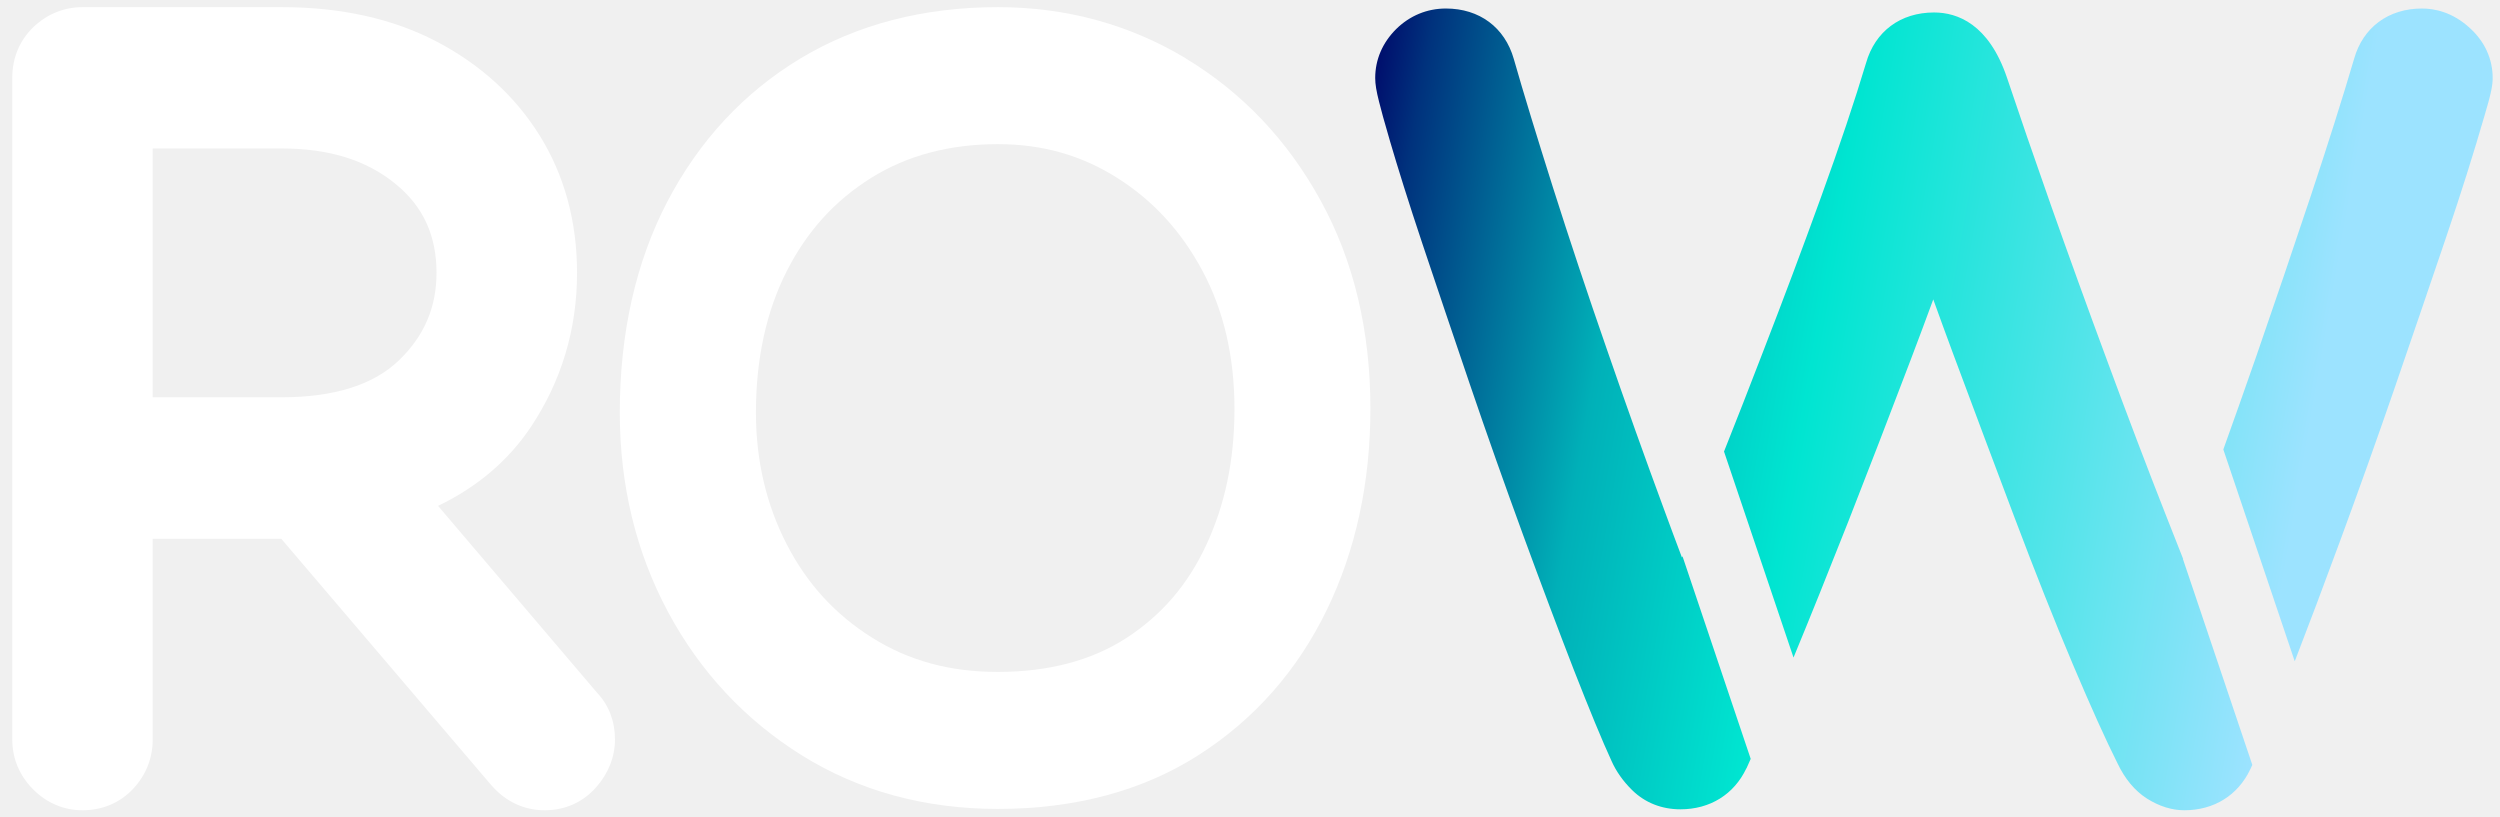
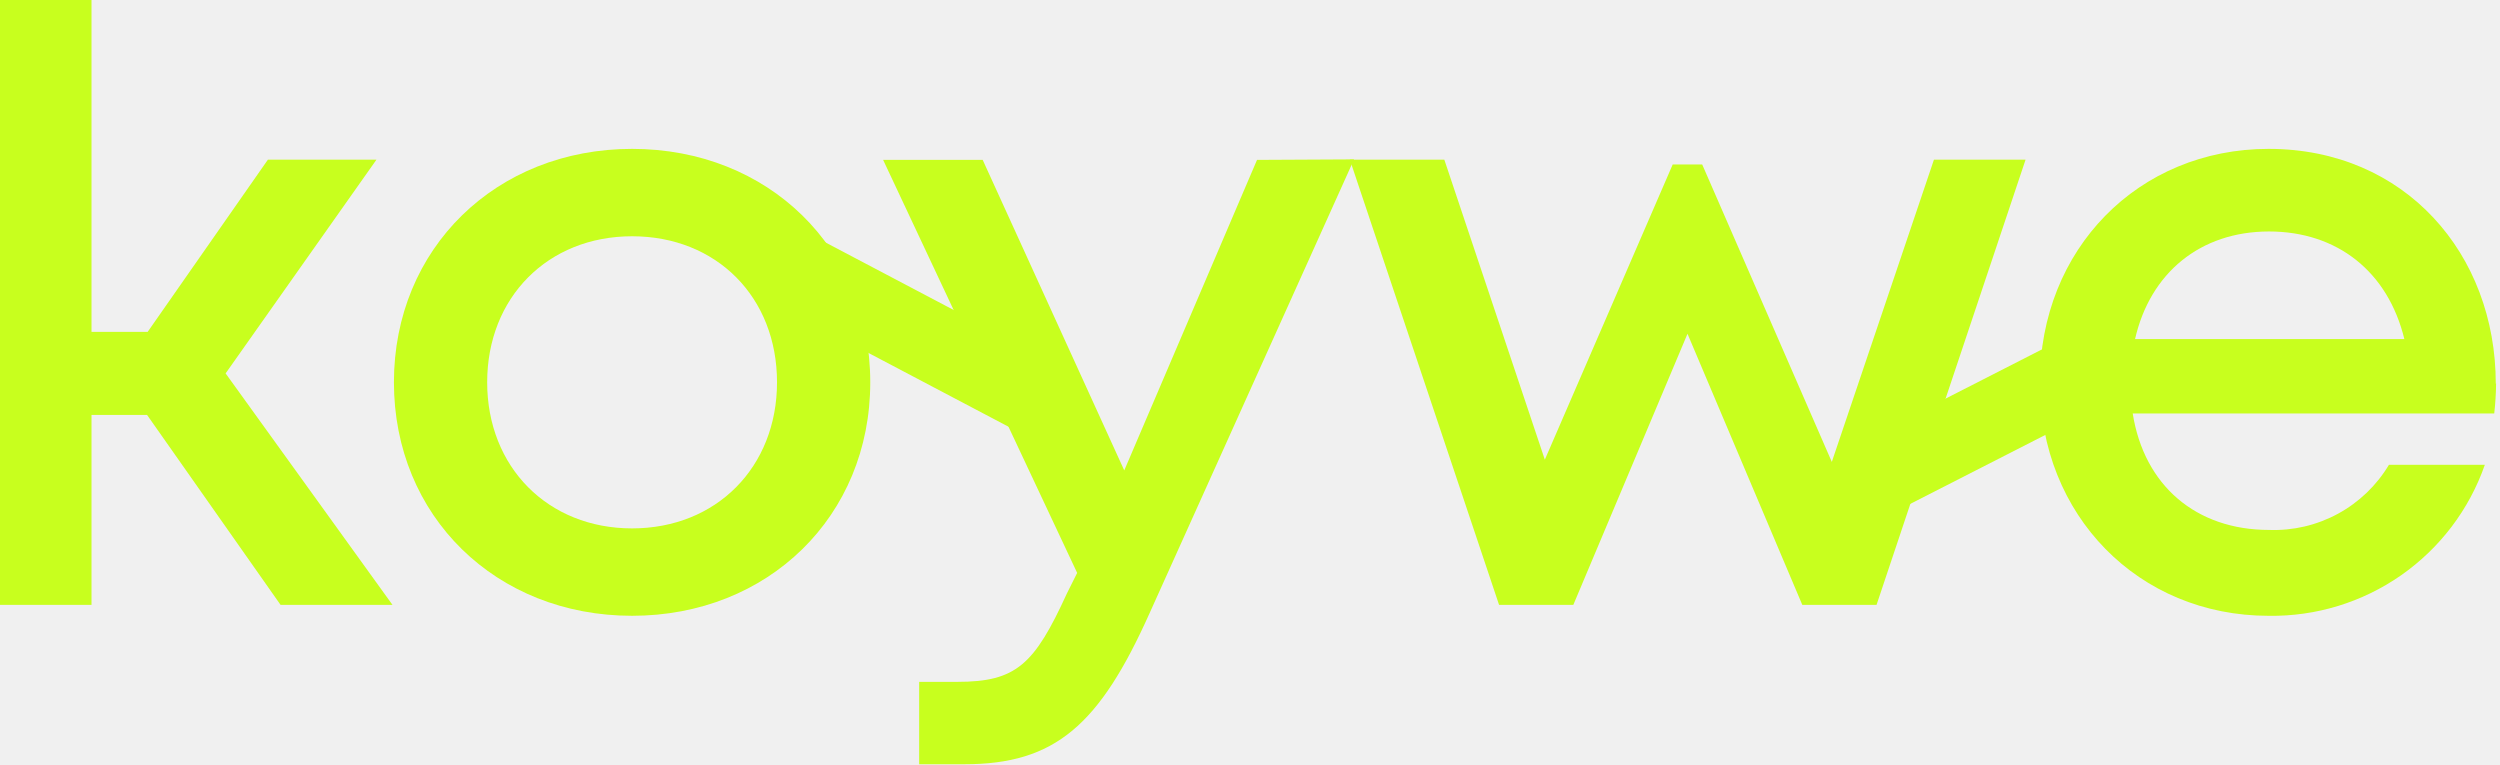
- <svg xmlns="http://www.w3.org/2000/svg" width="193" height="63" viewBox="0 0 193 63" fill="none">
-   <path d="M33.821 39.051C36.848 37.598 39.246 35.554 40.984 32.96C43.349 29.406 44.548 25.408 44.548 21.066C44.548 17.109 43.578 13.538 41.661 10.46C39.76 7.407 37.068 4.96 33.666 3.187C30.305 1.439 26.3 0.552 21.756 0.552H6.371C4.968 0.552 3.671 1.069 2.627 2.046C1.526 3.081 0.947 4.451 0.947 6.011V57.093C0.947 58.546 1.501 59.876 2.554 60.935C3.606 61.994 4.927 62.552 6.371 62.552C7.921 62.552 9.284 61.969 10.303 60.87C11.274 59.819 11.788 58.514 11.788 57.102V41.596H21.716L37.933 60.623C37.933 60.623 37.957 60.648 37.965 60.656C39.058 61.896 40.47 62.552 42.052 62.552C43.635 62.552 45.022 61.928 46.049 60.746C46.979 59.679 47.477 58.415 47.477 57.102C47.477 55.698 47.012 54.459 46.123 53.514L33.83 39.067L33.821 39.051ZM30.795 27.821C28.837 29.709 25.794 30.67 21.748 30.67H11.788V11.462H21.748C25.435 11.462 28.331 12.373 30.591 14.244C32.687 15.976 33.699 18.209 33.699 21.066C33.699 23.725 32.753 25.933 30.795 27.821Z" fill="white" />
-   <path d="M91.555 4.512C87.193 1.888 82.302 0.552 77.031 0.552C71.286 0.552 66.157 1.888 61.795 4.512C57.425 7.144 53.964 10.874 51.507 15.589C49.081 20.249 47.848 25.728 47.848 31.858C47.848 37.464 49.104 42.641 51.57 47.237C54.051 51.865 57.528 55.587 61.906 58.314C66.307 61.057 71.396 62.449 77.023 62.449C82.997 62.449 88.212 61.049 92.519 58.298C96.818 55.555 100.153 51.778 102.428 47.086C104.665 42.482 105.795 37.25 105.795 31.548C105.795 25.529 104.507 20.122 101.954 15.486C99.402 10.826 95.893 7.136 91.539 4.512H91.555ZM93.12 42.077C91.705 45.13 89.69 47.476 86.964 49.249C84.285 50.99 80.942 51.873 77.031 51.873C73.325 51.873 70.148 51.006 67.319 49.225C64.466 47.428 62.309 45.074 60.736 42.021C59.156 38.959 58.358 35.54 58.358 31.858C58.358 27.692 59.164 24.018 60.744 20.917C62.317 17.831 64.45 15.486 67.263 13.728C70.021 12.003 73.309 11.128 77.031 11.128C80.46 11.128 83.471 11.979 86.229 13.72C89.026 15.486 91.184 17.839 92.835 20.917C94.471 23.97 95.301 27.549 95.301 31.556C95.301 35.564 94.566 38.959 93.12 42.084V42.077Z" fill="white" />
-   <path d="M129.893 42.956L135.154 58.584C135.05 58.832 134.946 59.065 134.843 59.284C134.843 59.298 134.828 59.313 134.813 59.328C133.865 61.327 132.012 62.479 129.73 62.479C128.277 62.479 126.988 61.969 125.995 60.991C125.299 60.305 124.765 59.547 124.409 58.744C123.683 57.168 122.735 54.863 121.505 51.726C120.334 48.705 119.015 45.203 117.592 41.322C116.184 37.47 114.791 33.545 113.472 29.664C112.168 25.826 110.938 22.193 109.826 18.866C108.73 15.584 107.9 12.913 107.322 10.944C106.862 9.368 106.596 8.405 106.462 7.85C106.255 7.033 106.166 6.493 106.166 6.026C106.166 4.596 106.729 3.298 107.781 2.247C108.833 1.211 110.167 0.657 111.62 0.657C114.213 0.657 116.169 2.116 116.866 4.553C117.622 7.208 118.644 10.535 119.889 14.475C121.149 18.443 122.542 22.631 124.024 26.892C125.521 31.225 127.018 35.413 128.485 39.382C128.959 40.666 129.404 41.877 129.848 43.044C129.848 43.015 129.878 42.986 129.878 42.956H129.893ZM190.7 2.189C189.336 0.92 187.928 0.657 186.98 0.657C184.386 0.657 182.415 2.116 181.733 4.553C180.844 7.573 179.718 11.133 178.399 15.102C177.065 19.1 175.657 23.259 174.205 27.446C173.345 29.897 172.501 32.319 171.641 34.698L177.154 51.054C178.236 48.253 179.421 45.116 180.681 41.687C182.089 37.864 183.497 33.925 184.86 29.97C186.224 26.002 187.528 22.193 188.758 18.56C190.003 14.898 191.011 11.673 191.796 8.959C192.33 7.194 192.434 6.552 192.434 6.026C192.434 4.567 191.841 3.239 190.7 2.189ZM168.544 43.161C168.129 42.125 167.699 41.03 167.254 39.892C165.743 36.055 164.216 32.028 162.704 27.928C161.163 23.769 159.696 19.713 158.347 15.89C156.984 12.023 155.843 8.697 154.939 5.997C153.531 1.839 151.1 0.963 149.307 0.963C146.714 0.963 144.757 2.422 144.061 4.859C143.186 7.777 142.016 11.265 140.593 15.19C139.17 19.129 137.629 23.229 136.028 27.359C135.05 29.897 134.072 32.407 133.094 34.858L138.459 50.763C139.733 47.684 141.141 44.182 142.668 40.315C144.239 36.303 145.869 32.086 147.514 27.753C148.107 26.177 148.699 24.63 149.248 23.113C149.737 24.484 150.256 25.885 150.789 27.329C152.419 31.692 154.005 35.953 155.532 39.98C157.117 44.182 158.629 47.99 160.037 51.317C161.445 54.644 162.601 57.197 163.46 58.904C164.038 60.13 164.809 61.049 165.743 61.648C166.691 62.246 167.669 62.552 168.633 62.552C170.915 62.552 172.767 61.4 173.716 59.401C173.716 59.386 173.731 59.357 173.745 59.342C173.79 59.24 173.834 59.138 173.879 59.05L168.514 43.132L168.544 43.161Z" fill="url(#paint0_linear_5_766)" />
-   <defs>
-     <linearGradient id="paint0_linear_5_766" x1="106.166" y1="-3.148" x2="182.339" y2="10.135" gradientUnits="userSpaceOnUse">
-       <stop stop-color="#000066" />
-       <stop offset="0.067" stop-color="#00327D" />
-       <stop offset="0.287" stop-color="#00B0B8" />
-       <stop offset="0.499" stop-color="#00E5D1" />
-       <stop offset="1" stop-color="#9CE3FF" />
-     </linearGradient>
-   </defs>
+ <svg xmlns="http://www.w3.org/2000/svg" width="193" height="59" viewBox="0 0 193 59" fill="none">
+   <path d="M11.354 32.034H7.065V46.696H0V0H7.065V25.618H11.401L20.681 12.328H29.062L17.417 28.826L30.3 46.696H21.659L11.354 32.034Z" fill="#C8FF1E" />
+   <path d="M48.798 47.539C38.28 47.539 30.411 39.846 30.411 29.512C30.411 19.178 38.296 11.493 48.798 11.493C59.3 11.493 67.184 19.163 67.184 29.512C67.184 39.862 59.3 47.539 48.798 47.539ZM59.986 29.512C59.986 22.93 55.31 18.24 48.798 18.24C42.285 18.24 37.61 22.97 37.61 29.512C37.61 36.055 42.293 40.792 48.798 40.792C55.303 40.792 59.986 36.063 59.986 29.512Z" fill="#C8FF1E" />
+   <path d="M104.532 12.305L88.763 47.303C84.884 55.974 81.462 59 74.453 59H70.96V52.639H73.909C78.458 52.639 79.854 51.307 82.369 45.805L83.157 44.229L68.177 12.344H75.864L86.792 36.315L97.042 12.344L104.532 12.305Z" fill="#C8FF1E" />
+   <path d="M156.373 12.328L144.869 46.696H139.137L130.275 25.768L121.46 46.696H115.728L104.209 12.328H111.502L119.261 35.487L129.132 12.699H131.411L141.416 35.66L149.3 12.328H156.373Z" fill="#C8FF1E" />
+   <path d="M192.698 29.599C192.69 30.374 192.642 31.147 192.556 31.917H164.645C165.528 37.49 169.541 40.911 175.17 40.911C177.023 40.979 178.859 40.548 180.488 39.663C182.116 38.779 183.477 37.472 184.427 35.882H191.83C190.626 39.332 188.366 42.315 185.369 44.408C182.373 46.5 178.793 47.596 175.139 47.54C165.086 47.54 157.478 39.783 157.478 29.512C157.478 19.242 165.07 11.493 175.139 11.493C185.665 11.493 192.674 19.596 192.674 29.623L192.698 29.599ZM175.17 17.87C169.856 17.87 165.985 21.078 164.826 26.178H185.617C184.348 20.952 180.414 17.87 175.17 17.87Z" fill="#C8FF1E" />
+   <path d="M61.532 20.952L79.651 30.498M159.727 29.276L145.227 36.678" stroke="#C8FF1E" stroke-width="6" stroke-miterlimit="10" />
</svg>
